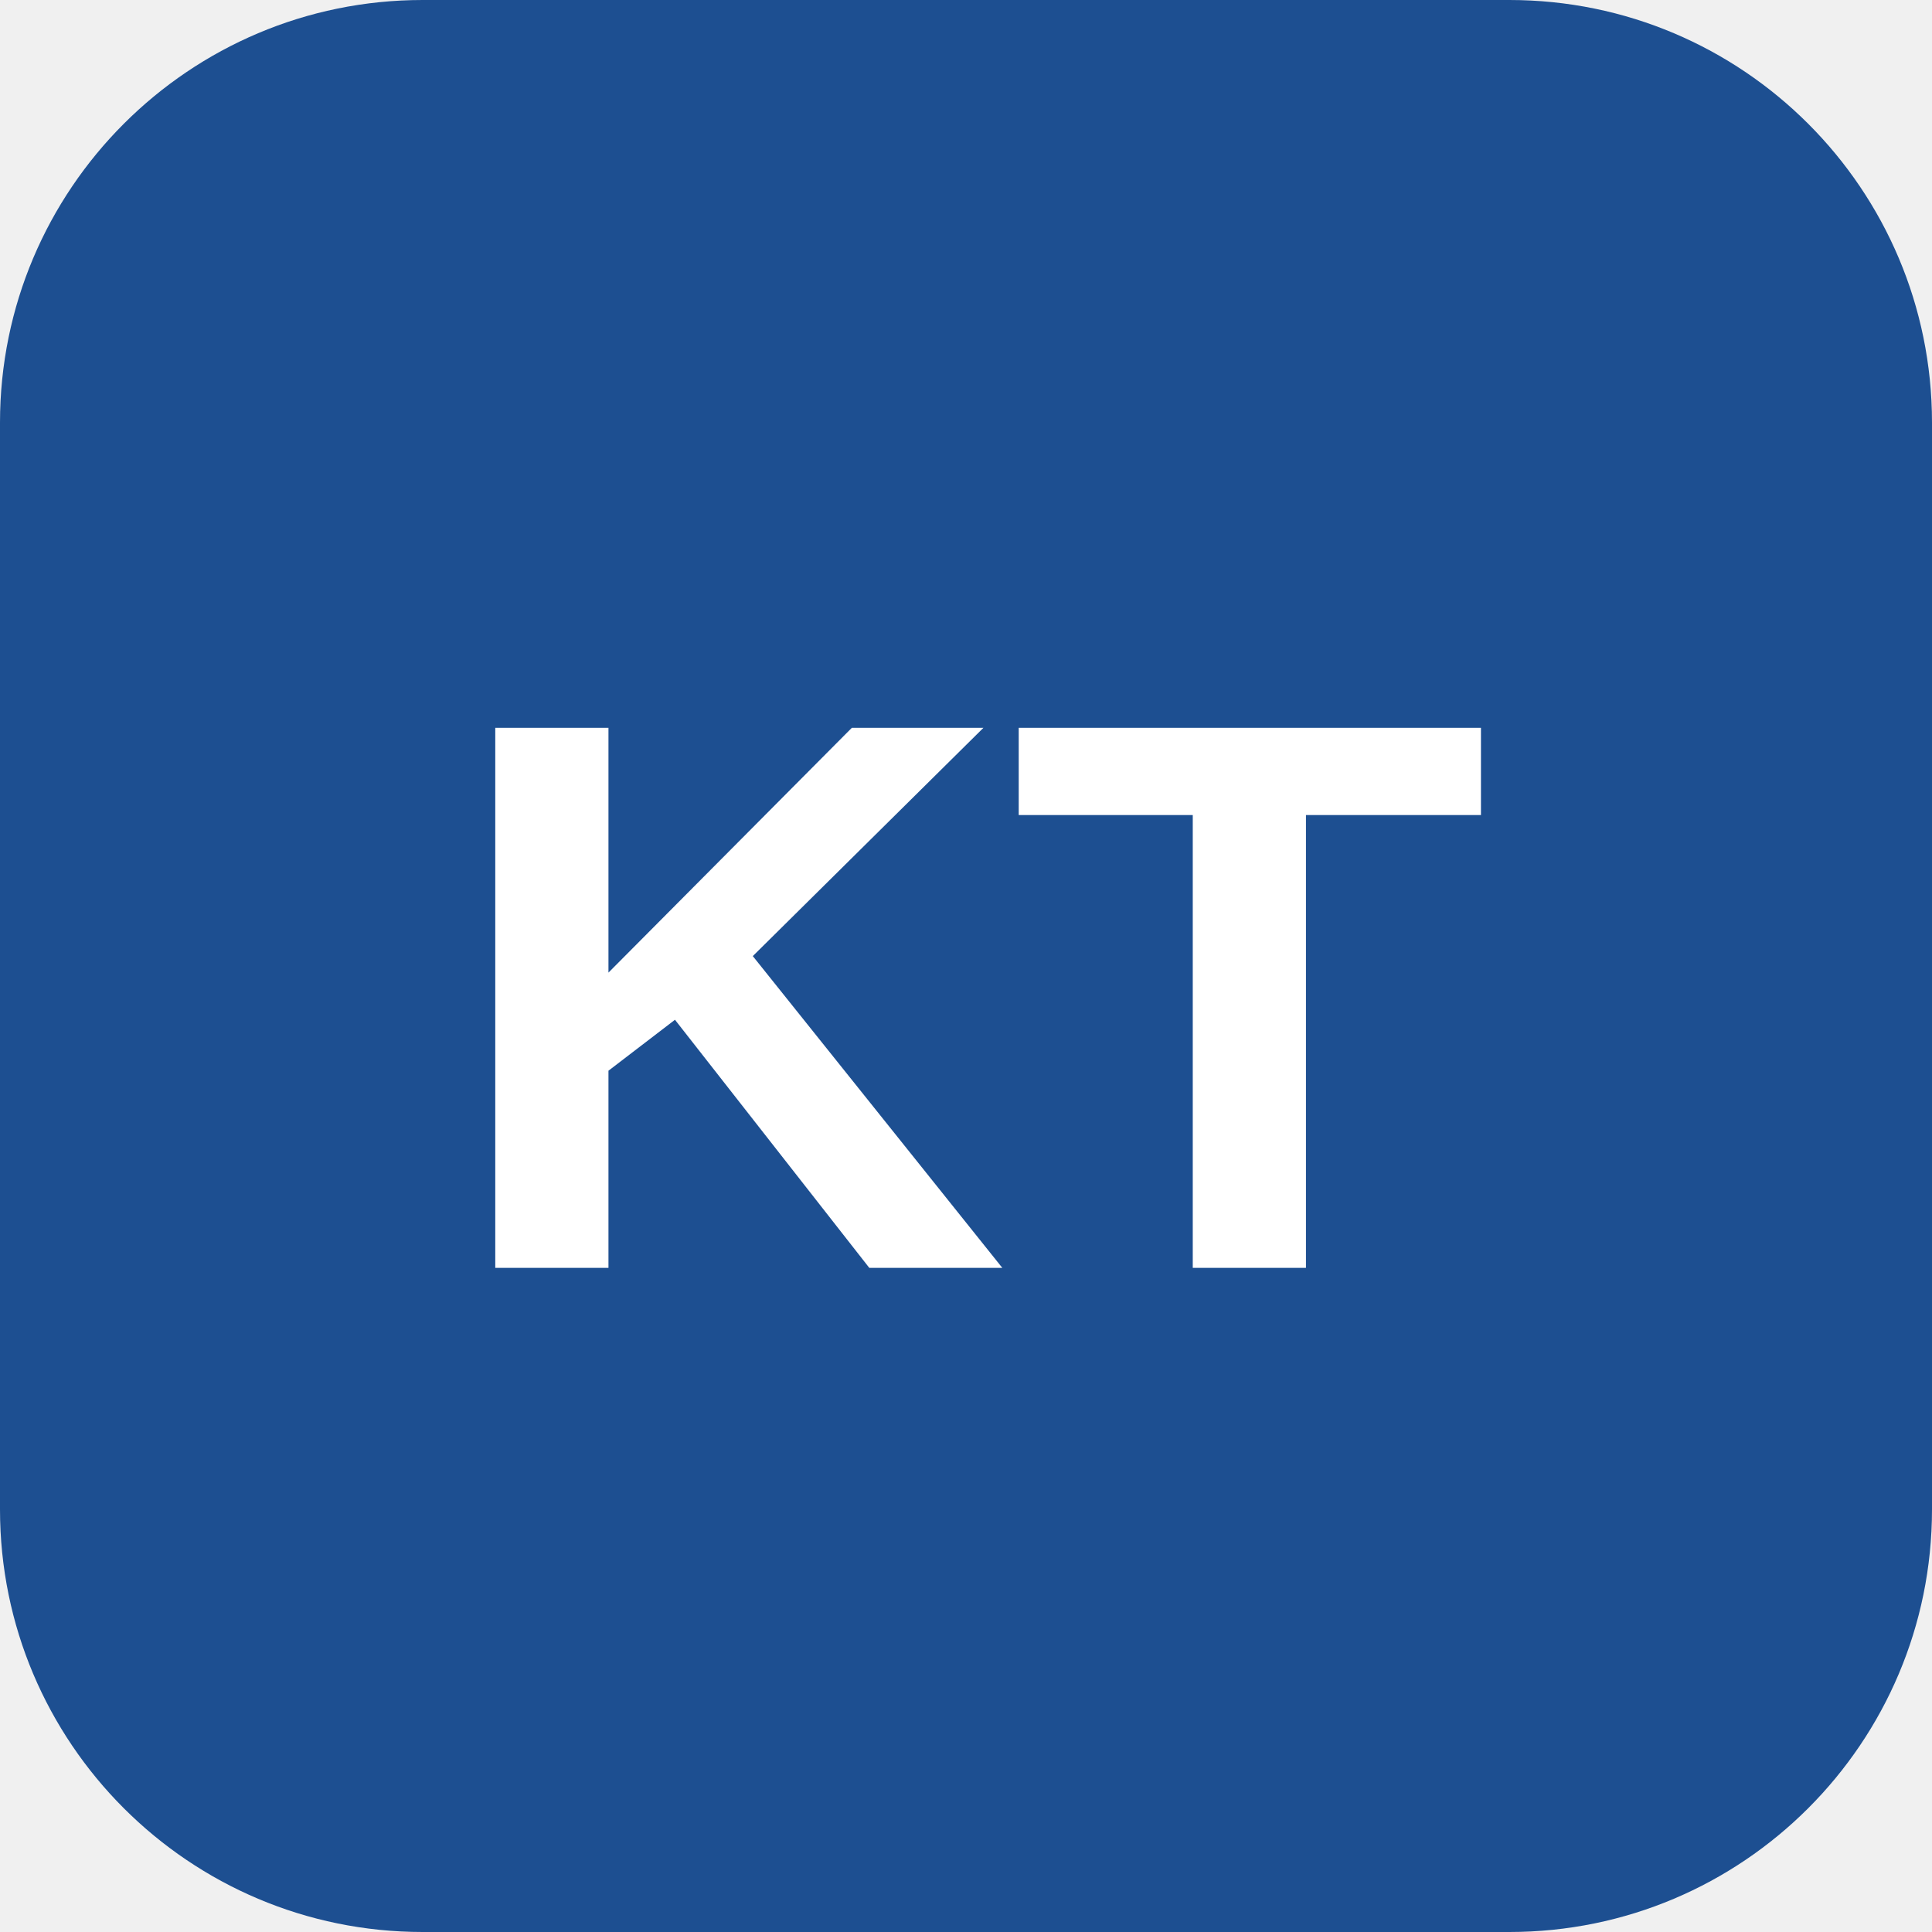
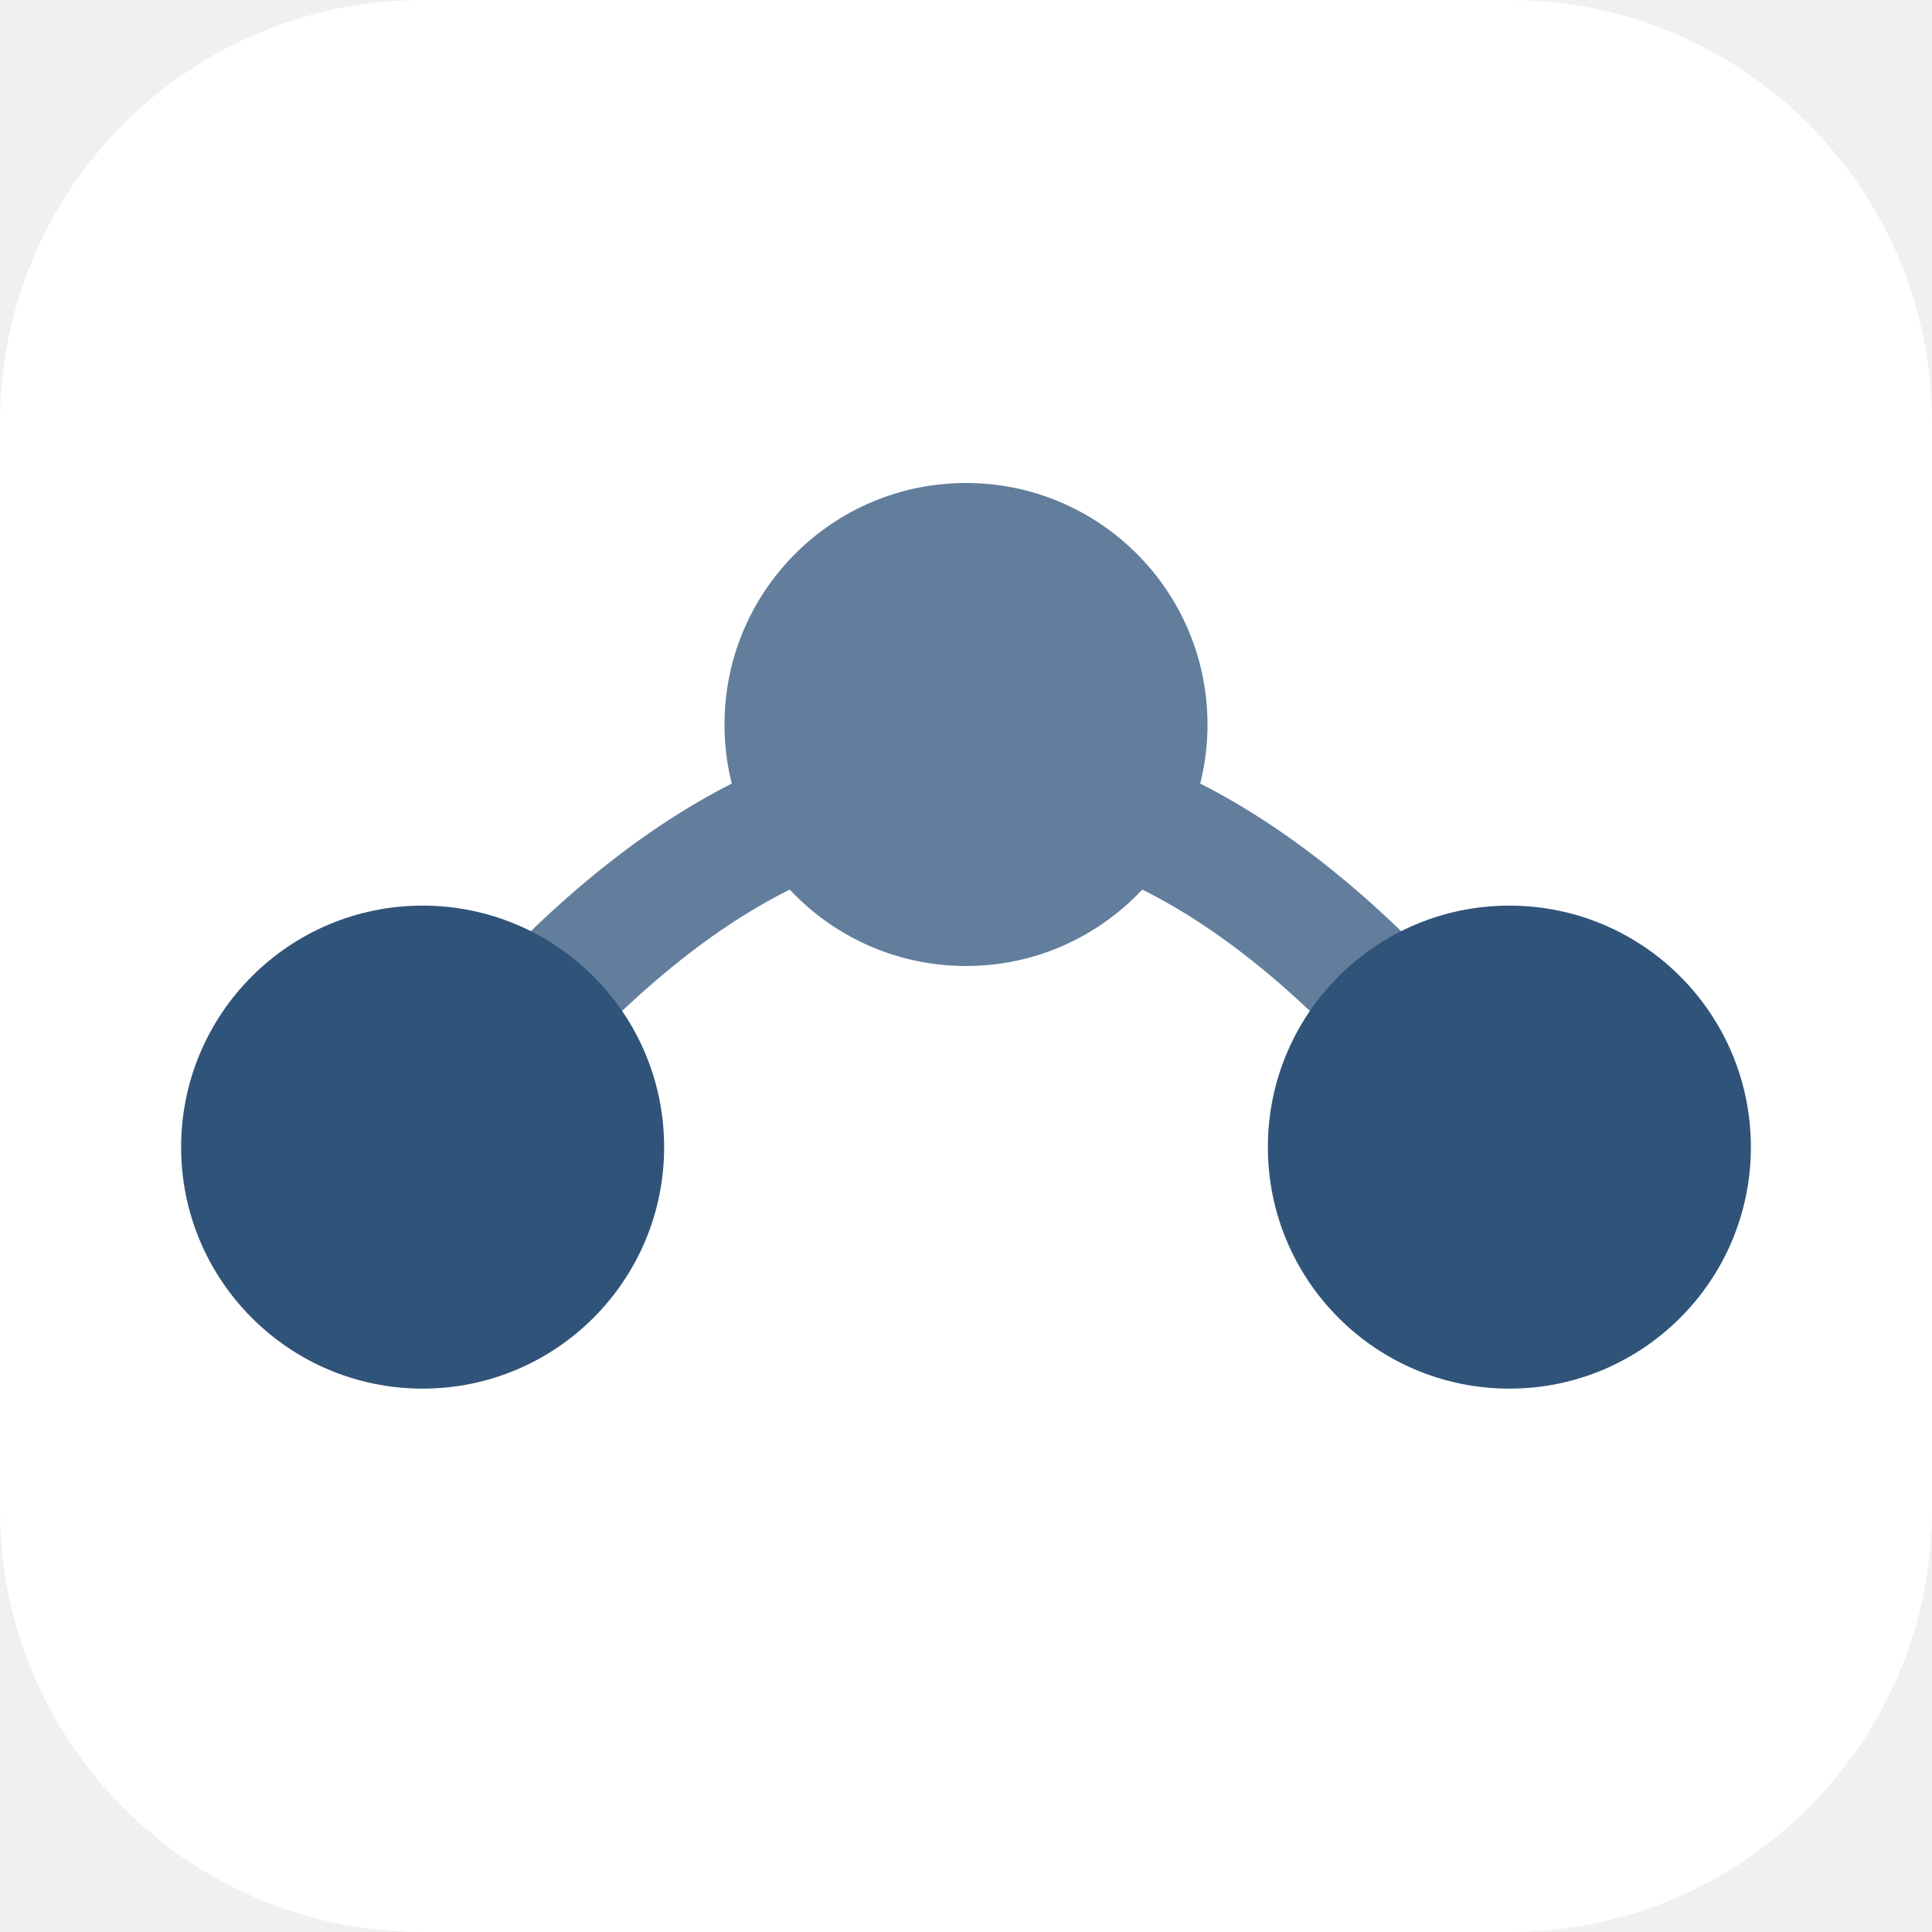
<svg xmlns="http://www.w3.org/2000/svg" viewBox="0 0 64 64">
-   <rect width="64" height="64" rx="14" fill="#1d4f91" />
-   <text x="32" y="42" font-family="Arial, sans-serif" font-size="26" font-weight="700" fill="#ffffff" text-anchor="middle">KT</text>
+   <rect width="64" height="64" rx="14" fill="#ffffff" />
+   <path d="M14 38 Q32 14 50 38" fill="none" stroke="#627e9c" stroke-width="4" stroke-linecap="round" />
+   <circle cx="32" cy="24" r="8" fill="#627e9c" />
+   <circle cx="14" cy="38" r="8" fill="#305379" />
+   <circle cx="50" cy="38" r="8" fill="#305379" />
</svg>
